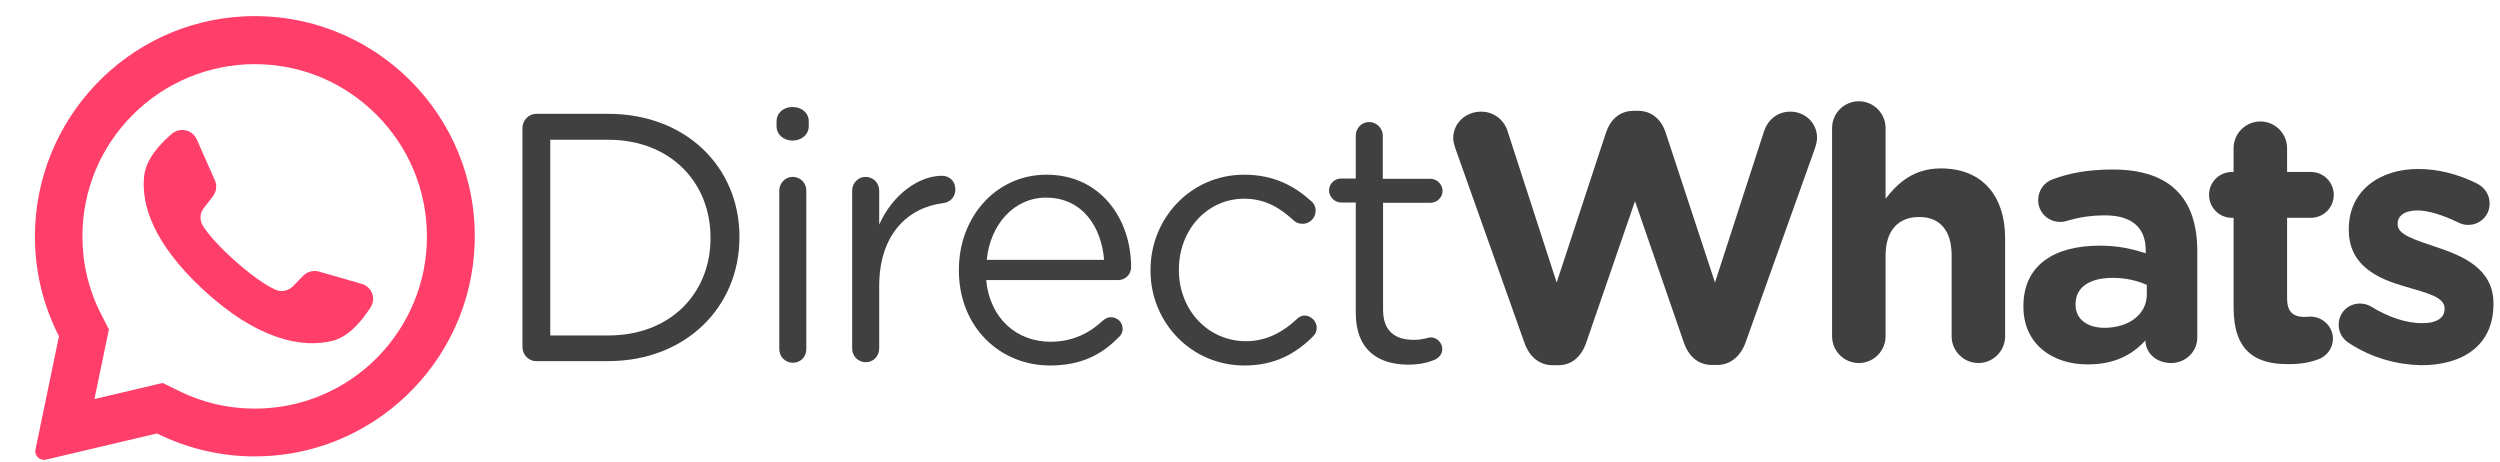
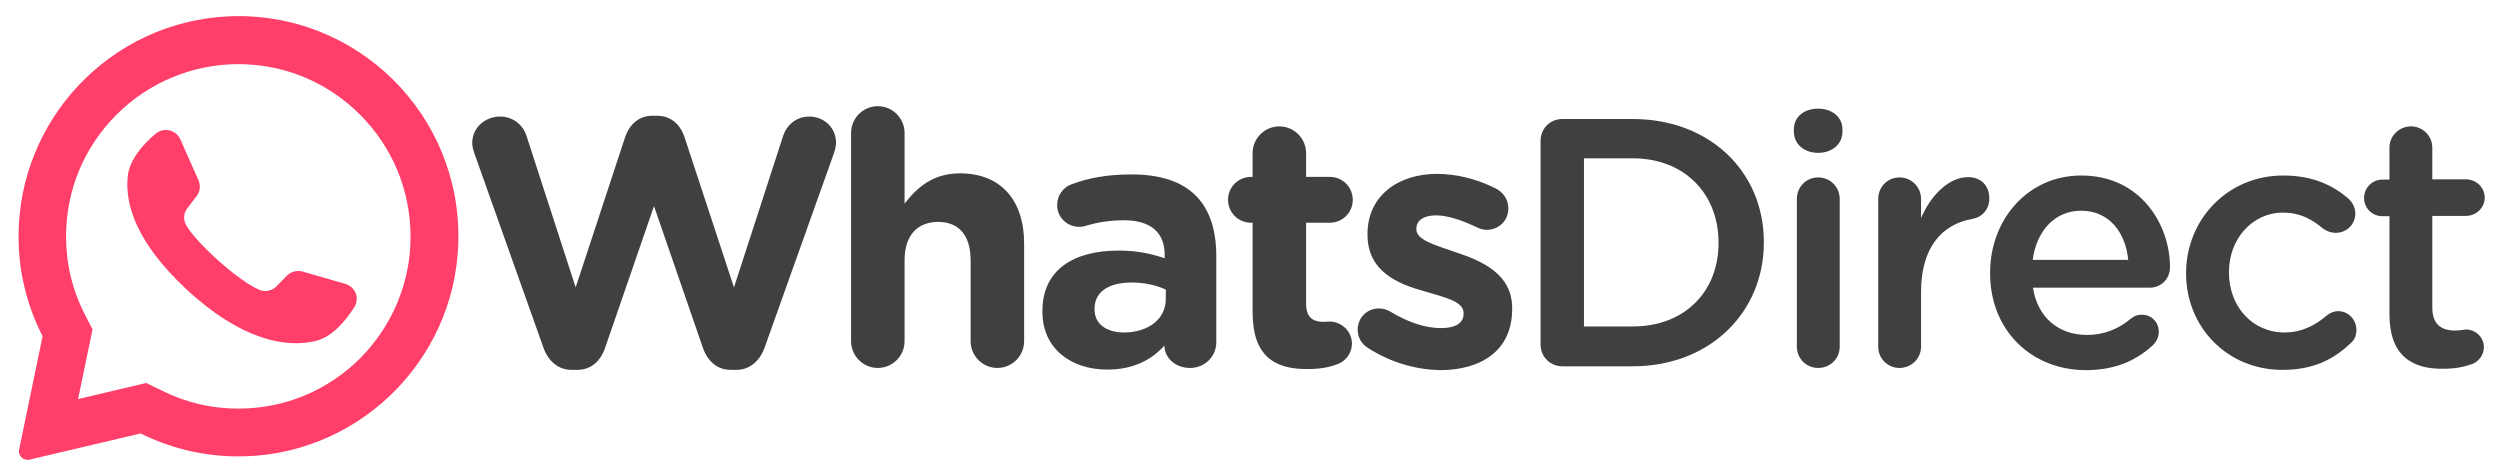
<svg xmlns="http://www.w3.org/2000/svg" version="1.1" id="Layer_1" x="0px" y="0px" viewBox="0 0 915.9 169.1" style="enable-background:new 0 0 915.9 169.1;" xml:space="preserve">
  <style type="text/css">
	.st0{fill:#ff3e69;}
	.st1{fill:#404040;}
</style>
  <g>
-     <path class="st0" d="M89.5,6c-42.9,2-76.8,37.8-76.7,80.8c0,13.1,3.2,25.4,8.8,36.4L13,164.7c-0.5,2.2,1.6,4.2,3.8,3.7l40.7-9.6   c10.5,5.2,22.2,8.2,34.6,8.4c43.9,0.7,80.4-34.2,81.8-78C175.4,42.1,136.6,3.8,89.5,6z M138,131.2c-11.9,11.9-27.8,18.5-44.6,18.5   c-9.9,0-19.3-2.2-28.1-6.6l-5.7-2.8l-25,5.9l5.3-25.5l-2.8-5.5c-4.6-8.9-6.9-18.6-6.9-28.6c0-16.9,6.6-32.7,18.5-44.6   c11.8-11.8,27.9-18.5,44.6-18.5c16.9,0,32.7,6.6,44.6,18.5c11.9,11.9,18.5,27.8,18.5,44.6C156.5,103.2,149.8,119.3,138,131.2z" />
-     <path class="st0" d="M132.5,104l-15.6-4.5c-2.1-0.6-4.3,0-5.8,1.5l-3.8,3.9c-1.6,1.6-4.1,2.2-6.2,1.3c-7.4-3-22.9-16.8-26.9-23.7   c-1.1-2-1-4.5,0.5-6.3l3.3-4.3c1.3-1.7,1.6-4,0.7-5.9l-6.6-14.9c-1.6-3.6-6.1-4.6-9.1-2.1c-4.4,3.7-9.5,9.3-10.2,15.5   c-1.1,10.9,3.6,24.7,21.3,41.3c20.5,19.1,36.9,21.7,47.6,19.1c6.1-1.5,10.9-7.4,14-12.2C137.9,109.4,136.3,105.1,132.5,104z" />
+     <path class="st0" d="M83.5,6C40.5,8.1,6.7,43.8,6.8,86.8c0,13.1,3.2,25.4,8.8,36.4L7,164.7c-0.5,2.2,1.6,4.2,3.8,3.7l40.7-9.6   c10.5,5.2,22.2,8.2,34.6,8.4c43.9,0.7,80.4-34.2,81.8-78C169.4,42.1,130.6,3.8,83.5,6z M132,131.2c-11.9,11.9-27.8,18.5-44.6,18.5   c-9.9,0-19.3-2.2-28.1-6.6l-5.7-2.8l-25,5.9l5.3-25.5l-2.8-5.5c-4.6-8.9-6.9-18.6-6.9-28.6c0-16.9,6.6-32.7,18.5-44.6   c11.8-11.8,27.9-18.5,44.6-18.5c16.9,0,32.7,6.6,44.6,18.5c11.9,11.9,18.5,27.8,18.5,44.6C150.5,103.2,143.8,119.3,132,131.2z" />
+     <path class="st0" d="M126.5,104l-15.6-4.5c-2.1-0.6-4.3,0-5.8,1.5l-3.8,3.9c-1.6,1.6-4.1,2.2-6.2,1.3c-7.4-3-22.9-16.8-26.9-23.7   c-1.1-2-1-4.5,0.5-6.3l3.3-4.3c1.3-1.7,1.6-4,0.7-5.9l-6.6-14.9c-1.6-3.6-6.1-4.6-9.1-2.1c-4.4,3.7-9.5,9.3-10.2,15.5   c-1.1,10.9,3.6,24.7,21.3,41.3c20.5,19.1,36.9,21.7,47.6,19.1c6.1-1.5,10.9-7.4,14-12.2C131.9,109.4,130.3,105.1,126.5,104z" />
  </g>
  <g>
-     <path class="st1" d="M191.4,46.9c0-2.8,2.3-5.2,5-5.2h26.4c28.5,0,48.1,19.5,48.1,45V87c0,25.5-19.7,45.3-48.1,45.3h-26.4   c-2.7,0-5-2.3-5-5.2V46.9z M222.8,122.9c22.9,0,37.5-15.5,37.5-35.6V87c0-20.1-14.6-35.8-37.5-35.8h-21.2v71.7H222.8z" />
-     <path class="st1" d="M284.5,44.5c0-3.2,2.6-5.3,5.8-5.3c3.4,0,6,2.1,6,5.3v1.7c0,3.1-2.6,5.3-6,5.3c-3.2,0-5.8-2.2-5.8-5.3V44.5z    M285.5,69.8c0-2.7,2.2-5,4.9-5c2.8,0,5,2.2,5,5v58.1c0,2.8-2.1,5-4.9,5s-5-2.2-5-5V69.8z" />
-     <path class="st1" d="M312.2,69.8c0-2.7,2.2-5,4.9-5c2.8,0,5,2.2,5,5v12.5c4.9-11.1,14.6-17.9,23-17.9c3,0,4.9,2.2,4.9,5   c0,2.7-1.8,4.7-4.4,5c-12.9,1.6-23.5,11.3-23.5,30.5v22.8c0,2.7-2.1,5-4.9,5c-2.8,0-5-2.2-5-5V69.8z" />
-     <path class="st1" d="M384.7,133.9c-18.4,0-33.4-14.1-33.4-34.8v-0.3c0-19.3,13.6-34.8,32.1-34.8c19.8,0,31,16.2,31,33.9   c0,2.7-2.2,4.7-4.7,4.7h-48.4c1.4,14.5,11.6,22.6,23.5,22.6c8.3,0,14.4-3.2,19.3-7.8c0.8-0.6,1.7-1.2,2.8-1.2   c2.5,0,4.4,1.9,4.4,4.3c0,1.2-0.5,2.3-1.6,3.2C403.6,129.9,396.1,133.9,384.7,133.9z M404.5,95.2c-1-12.2-8-22.8-21.3-22.8   c-11.6,0-20.4,9.7-21.7,22.8H404.5z" />
-     <path class="st1" d="M421.5,99.2v-0.3c0-18.9,14.7-34.9,34.3-34.9c11.1,0,18.6,4.3,24.6,9.7c0.8,0.6,1.6,1.9,1.6,3.5   c0,2.7-2.2,4.8-4.8,4.8c-1.3,0-2.5-0.5-3.2-1.2c-4.8-4.4-10.2-8-18.2-8c-13.6,0-23.9,11.5-23.9,25.9v0.3c0,14.5,10.6,26,24.6,26   c7.6,0,13.7-3.5,18.6-8.1c0.6-0.6,1.6-1.3,2.8-1.3c2.5,0,4.5,2.2,4.5,4.5c0,1.2-0.5,2.3-1.3,3.1c-6.3,6.3-14,10.7-25.2,10.7   C436.3,133.9,421.5,118,421.5,99.2z" />
-     <path class="st1" d="M496.7,114.6V74.2h-5.4c-2.3,0-4.4-2.1-4.4-4.4c0-2.5,2.1-4.4,4.4-4.4h5.4V49.7c0-2.7,2.1-5,4.9-5   c2.7,0,5,2.3,5,5v15.8H524c2.5,0,4.5,2.1,4.5,4.4c0,2.5-2.1,4.4-4.5,4.4h-17.3v39.1c0,8.1,4.5,11.1,11.3,11.1   c3.5,0,5.3-0.9,6.1-0.9c2.3,0,4.3,1.9,4.3,4.3c0,1.8-1.2,3.2-2.8,3.9c-2.8,1.2-6,1.8-9.8,1.8C504.8,133.5,496.7,128.2,496.7,114.6z   " />
-     <path class="st1" d="M533.2,54.4c-0.4-1.2-0.8-2.6-0.8-3.8c0-5.6,4.7-9.7,10.2-9.7c4.7,0,8.4,3,9.7,7.1l18,55.5l18.1-55   c1.6-4.7,5-7.9,10.1-7.9h1.6c5,0,8.5,3.1,10.1,7.9l18.1,55l18-55.5c1.3-3.9,4.7-7.1,9.6-7.1c5.4,0,9.8,4.1,9.8,9.6   c0,1.2-0.4,2.7-0.8,3.9l-25.4,71.1c-1.8,5-5.6,8.2-10.3,8.2h-2.1c-4.8,0-8.4-3-10.2-8.2L599,73.7l-17.9,51.9   c-1.8,5.2-5.4,8.2-10.2,8.2h-2.1c-4.8,0-8.5-3.1-10.3-8.2L533.2,54.4z" />
-     <path class="st1" d="M671.2,46.9c0-5.4,4.4-9.8,9.8-9.8c5.4,0,9.8,4.4,9.8,9.8v25.9c4.5-5.8,10.3-11.1,20.3-11.1   c14.9,0,23.5,9.8,23.5,25.7v35.8c0,5.4-4.4,9.8-9.8,9.8c-5.4,0-9.8-4.4-9.8-9.8V93.6c0-9.3-4.4-14.1-11.9-14.1   c-7.5,0-12.3,4.8-12.3,14.1v29.6c0,5.4-4.4,9.8-9.8,9.8c-5.4,0-9.8-4.4-9.8-9.8V46.9z" />
-     <path class="st1" d="M741.3,112.4v-0.3c0-15.1,11.5-22.1,27.9-22.1c7,0,12,1.2,16.9,2.8v-1.2c0-8.1-5-12.7-14.9-12.7   c-5.4,0-9.8,0.8-13.6,1.9c-1.2,0.4-1.9,0.5-2.8,0.5c-4.5,0-8.1-3.5-8.1-8c0-3.5,2.2-6.5,5.3-7.6c6.2-2.3,12.9-3.6,22.1-3.6   c10.7,0,18.5,2.8,23.4,7.8c5.2,5.2,7.5,12.8,7.5,22.1v31.6c0,5.3-4.3,9.4-9.6,9.4c-5.7,0-9.4-4-9.4-8.2v-0.1   c-4.8,5.3-11.4,8.8-21,8.8C752,133.6,741.3,126.1,741.3,112.4z M786.5,107.9v-3.5c-3.4-1.6-7.8-2.6-12.5-2.6   c-8.4,0-13.6,3.4-13.6,9.6v0.3c0,5.3,4.4,8.4,10.7,8.4C780.2,120,786.5,115,786.5,107.9z" />
-     <path class="st1" d="M818.3,112.7V79.8h-0.6c-4.7,0-8.4-3.8-8.4-8.4c0-4.7,3.8-8.4,8.4-8.4h0.6v-8.7c0-5.4,4.4-9.8,9.8-9.8   c5.4,0,9.8,4.4,9.8,9.8V63h8.7c4.7,0,8.4,3.8,8.4,8.4c0,4.7-3.8,8.4-8.4,8.4h-8.7v29.6c0,4.5,1.9,6.7,6.3,6.7   c0.6,0,1.9-0.1,2.3-0.1c4.4,0,8.2,3.6,8.2,8.1c0,3.5-2.3,6.3-5,7.4c-3.6,1.4-7,1.9-11.3,1.9C826.4,133.5,818.3,128.7,818.3,112.7z" />
-     <path class="st1" d="M860.6,125.7c-2.1-1.3-3.8-3.6-3.8-6.7c0-4.4,3.4-7.8,7.8-7.8c1.4,0,2.8,0.4,3.9,1c6.6,4.1,13.2,6.2,18.8,6.2   c5.7,0,8.3-2.1,8.3-5.2V113c0-4.3-6.7-5.7-14.4-8c-9.7-2.8-20.7-7.4-20.7-20.8v-0.3c0-14.1,11.4-22,25.4-22   c7.2,0,14.7,1.9,21.5,5.3c2.8,1.4,4.7,4,4.7,7.4c0,4.4-3.5,7.8-7.9,7.8c-1.4,0-2.3-0.3-3.6-0.9c-5.6-2.7-10.9-4.4-15-4.4   c-4.8,0-7.2,2.1-7.2,4.8v0.3c0,3.9,6.6,5.7,14.1,8.3c9.7,3.2,21,7.9,21,20.6v0.3c0,15.4-11.5,22.4-26.5,22.4   C878.2,133.6,869,131.2,860.6,125.7z" />
+     <path class="st1" d="M173.8,56.2c-0.4-1.2-0.8-2.6-0.8-3.8c0-5.6,4.7-9.7,10.2-9.7c4.7,0,8.4,3,9.7,7.1l18,55.5l18.1-55   c1.6-4.7,5-7.9,10.1-7.9h1.6c5,0,8.5,3.1,10.1,7.9l18.1,55l18-55.5c1.3-3.9,4.7-7.1,9.6-7.1c5.4,0,9.8,4.1,9.8,9.6   c0,1.2-0.4,2.7-0.8,3.9l-25.4,71.2c-1.8,5-5.6,8.1-10.3,8.1h-2.1c-4.8,0-8.4-3-10.2-8.1l-17.9-51.9l-17.9,51.9   c-1.8,5.2-5.4,8.1-10.2,8.1h-2.1c-4.8,0-8.5-3.1-10.3-8.1L173.8,56.2z" />
+     <path class="st1" d="M311.8,48.7c0-5.4,4.4-9.8,9.8-9.8c5.4,0,9.8,4.4,9.8,9.8v25.9c4.5-5.8,10.3-11.1,20.3-11.1   c14.9,0,23.5,9.8,23.5,25.7V125c0,5.4-4.4,9.8-9.8,9.8c-5.4,0-9.8-4.4-9.8-9.8V95.4c0-9.3-4.4-14.1-11.9-14.1   c-7.5,0-12.3,4.8-12.3,14.1V125c0,5.4-4.4,9.8-9.8,9.8c-5.4,0-9.8-4.4-9.8-9.8V48.7z" />
+     <path class="st1" d="M381.9,114.2v-0.3c0-15.1,11.5-22.1,27.9-22.1c7,0,12,1.2,16.9,2.8v-1.2c0-8.1-5-12.7-14.9-12.7   c-5.4,0-9.8,0.8-13.6,1.9c-1.2,0.4-1.9,0.5-2.8,0.5c-4.5,0-8.1-3.5-8.1-8c0-3.5,2.2-6.5,5.3-7.6c6.2-2.3,12.9-3.6,22.1-3.6   c10.7,0,18.5,2.8,23.4,7.8c5.2,5.2,7.5,12.8,7.5,22.1v31.6c0,5.3-4.3,9.4-9.6,9.4c-5.7,0-9.4-4-9.4-8.1v-0.1   c-4.8,5.3-11.4,8.8-21,8.8C392.6,135.4,381.9,127.9,381.9,114.2z M427.1,109.6v-3.5c-3.4-1.6-7.8-2.6-12.5-2.6   c-8.4,0-13.6,3.4-13.6,9.6v0.3c0,5.3,4.4,8.4,10.7,8.4C420.8,121.8,427.1,116.8,427.1,109.6z" />
+     <path class="st1" d="M458.9,114.4V81.6h-0.6c-4.7,0-8.4-3.8-8.4-8.4c0-4.7,3.8-8.4,8.4-8.4h0.6v-8.7c0-5.4,4.4-9.8,9.8-9.8   c5.4,0,9.8,4.4,9.8,9.8v8.7h8.7c4.7,0,8.4,3.8,8.4,8.4c0,4.7-3.8,8.4-8.4,8.4h-8.7v29.6c0,4.5,1.9,6.7,6.3,6.7   c0.6,0,1.9-0.1,2.3-0.1c4.4,0,8.2,3.6,8.2,8.1c0,3.5-2.3,6.3-5,7.4c-3.6,1.4-7,1.9-11.3,1.9C467,135.3,458.9,130.5,458.9,114.4z" />
+     <path class="st1" d="M501.2,127.5c-2.1-1.3-3.8-3.6-3.8-6.7c0-4.4,3.4-7.8,7.8-7.8c1.4,0,2.8,0.4,3.9,1c6.6,4.1,13.2,6.2,18.8,6.2   c5.7,0,8.3-2.1,8.3-5.2v-0.3c0-4.3-6.7-5.7-14.4-8C512,104,501,99.4,501,86v-0.3c0-14.1,11.4-22,25.4-22c7.2,0,14.7,1.9,21.5,5.3   c2.8,1.4,4.7,4,4.7,7.4c0,4.4-3.5,7.8-7.9,7.8c-1.4,0-2.3-0.3-3.6-0.9c-5.6-2.7-10.9-4.4-15-4.4c-4.8,0-7.2,2.1-7.2,4.8v0.3   c0,3.9,6.6,5.7,14.1,8.3c9.7,3.2,21,7.9,21,20.6v0.3c0,15.4-11.5,22.4-26.5,22.4C518.8,135.4,509.6,132.9,501.2,127.5z" />
+     <path class="st1" d="M564.4,51.6c0-4.5,3.5-8,8-8h25.7c28.5,0,48.1,19.5,48.1,45v0.3c0,25.5-19.7,45.3-48.1,45.3h-25.7   c-4.5,0-8-3.5-8-8V51.6z M598.2,119.6c19,0,31.4-12.8,31.4-30.5v-0.3c0-17.7-12.4-30.8-31.4-30.8h-17.9v61.6H598.2z" />
+     <path class="st1" d="M657.2,47.4c0-4.7,3.9-7.6,8.9-7.6s8.9,3,8.9,7.6v0.8c0,4.7-3.9,7.8-8.9,7.8s-8.9-3.1-8.9-7.8V47.4z    M658.3,72.9c0-4.4,3.4-7.9,7.8-7.9s7.9,3.5,7.9,7.9V127c0,4.4-3.5,7.8-7.9,7.8c-4.3,0-7.8-3.4-7.8-7.8V72.9z" />
+     <path class="st1" d="M688.1,72.9c0-4.4,3.4-7.9,7.8-7.9s7.9,3.5,7.9,7.9v7c3.6-8.5,10.3-15,17.2-15c4.9,0,7.8,3.2,7.8,7.8   c0,4.1-2.7,6.9-6.2,7.5c-11.1,1.9-18.8,10.5-18.8,26.6V127c0,4.3-3.5,7.8-7.9,7.8c-4.3,0-7.8-3.4-7.8-7.8V72.9z" />
+     <path class="st1" d="M764.2,135.6c-19.8,0-35.1-14.4-35.1-35.4v-0.3c0-19.5,13.8-35.6,33.4-35.6c21.7,0,32.5,17.9,32.5,33.6   c0,4.4-3.4,7.5-7.4,7.5h-42.8c1.7,11.1,9.6,17.3,19.7,17.3c6.6,0,11.8-2.3,16.2-6c1.2-0.9,2.2-1.4,4-1.4c3.5,0,6.2,2.7,6.2,6.3   c0,1.9-0.9,3.6-2.1,4.8C782.5,132.2,774.8,135.6,764.2,135.6z M779.7,95.2c-1-10.1-7-18-17.3-18c-9.6,0-16.3,7.4-17.7,18H779.7z" />
+     <path class="st1" d="M800.9,100.3v-0.3c0-19.4,15-35.7,35.6-35.7c10.7,0,18.1,3.5,23.9,8.5c1,0.9,2.5,2.8,2.5,5.4   c0,4-3.2,7.1-7.2,7.1c-1.9,0-3.6-0.8-4.7-1.6c-4-3.4-8.4-5.8-14.6-5.8c-11.4,0-19.8,9.8-19.8,21.7v0.3c0,12.2,8.4,21.9,20.4,21.9   c6.2,0,11-2.5,15.3-6.1c0.9-0.8,2.5-1.7,4.3-1.7c3.8,0,6.7,3.1,6.7,6.9c0,2.1-0.8,3.8-2.2,4.9c-6.1,5.8-13.5,9.7-24.8,9.7   C815.9,135.6,800.9,119.7,800.9,100.3z" />
+     <path class="st1" d="M875.4,115.2v-36h-2.6c-3.8,0-6.7-3-6.7-6.7s3-6.7,6.7-6.7h2.6V54.1c0-4.3,3.5-7.8,7.9-7.8   c4.3,0,7.8,3.5,7.8,7.8v11.6h12.3c3.8,0,6.9,3,6.9,6.7s-3.1,6.7-6.9,6.7h-12.3v33.5c0,6.1,3.1,8.5,8.4,8.5c1.8,0,3.4-0.4,3.9-0.4   c3.5,0,6.6,2.8,6.6,6.5c0,2.8-1.9,5.2-4.1,6.1c-3.4,1.2-6.6,1.8-10.7,1.8C883.6,135.3,875.4,130.2,875.4,115.2z" />
  </g>
</svg>
